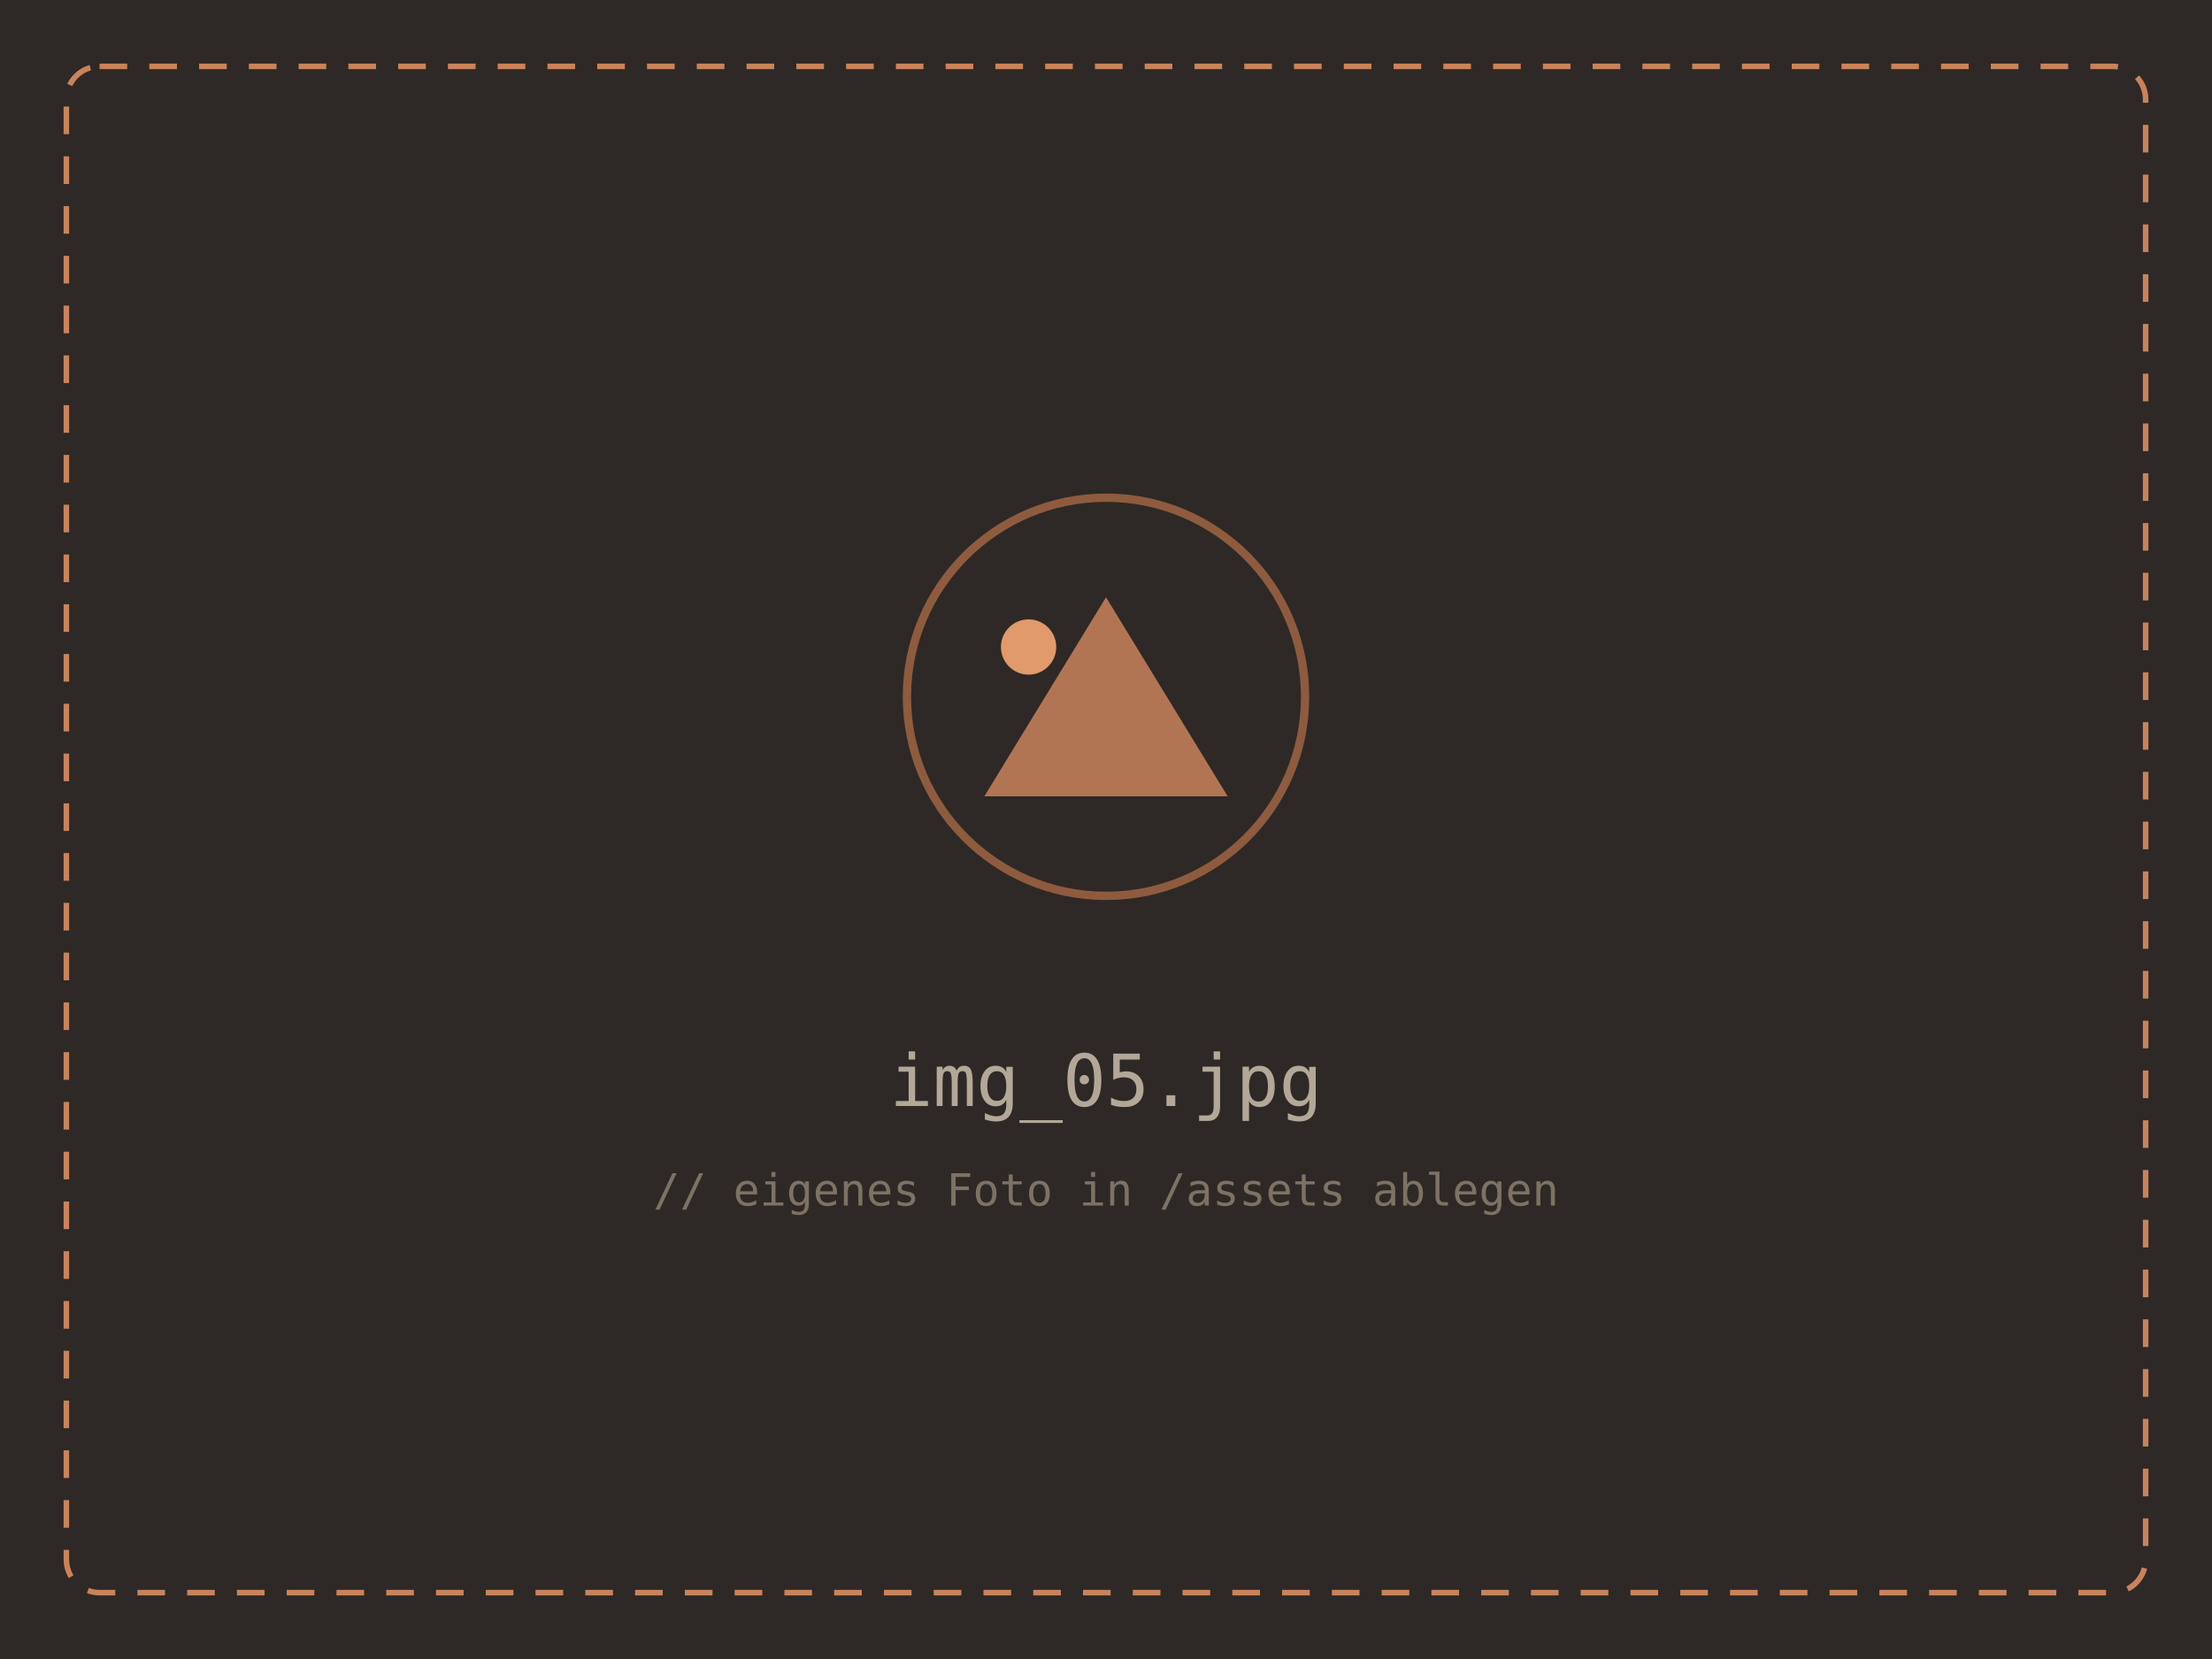
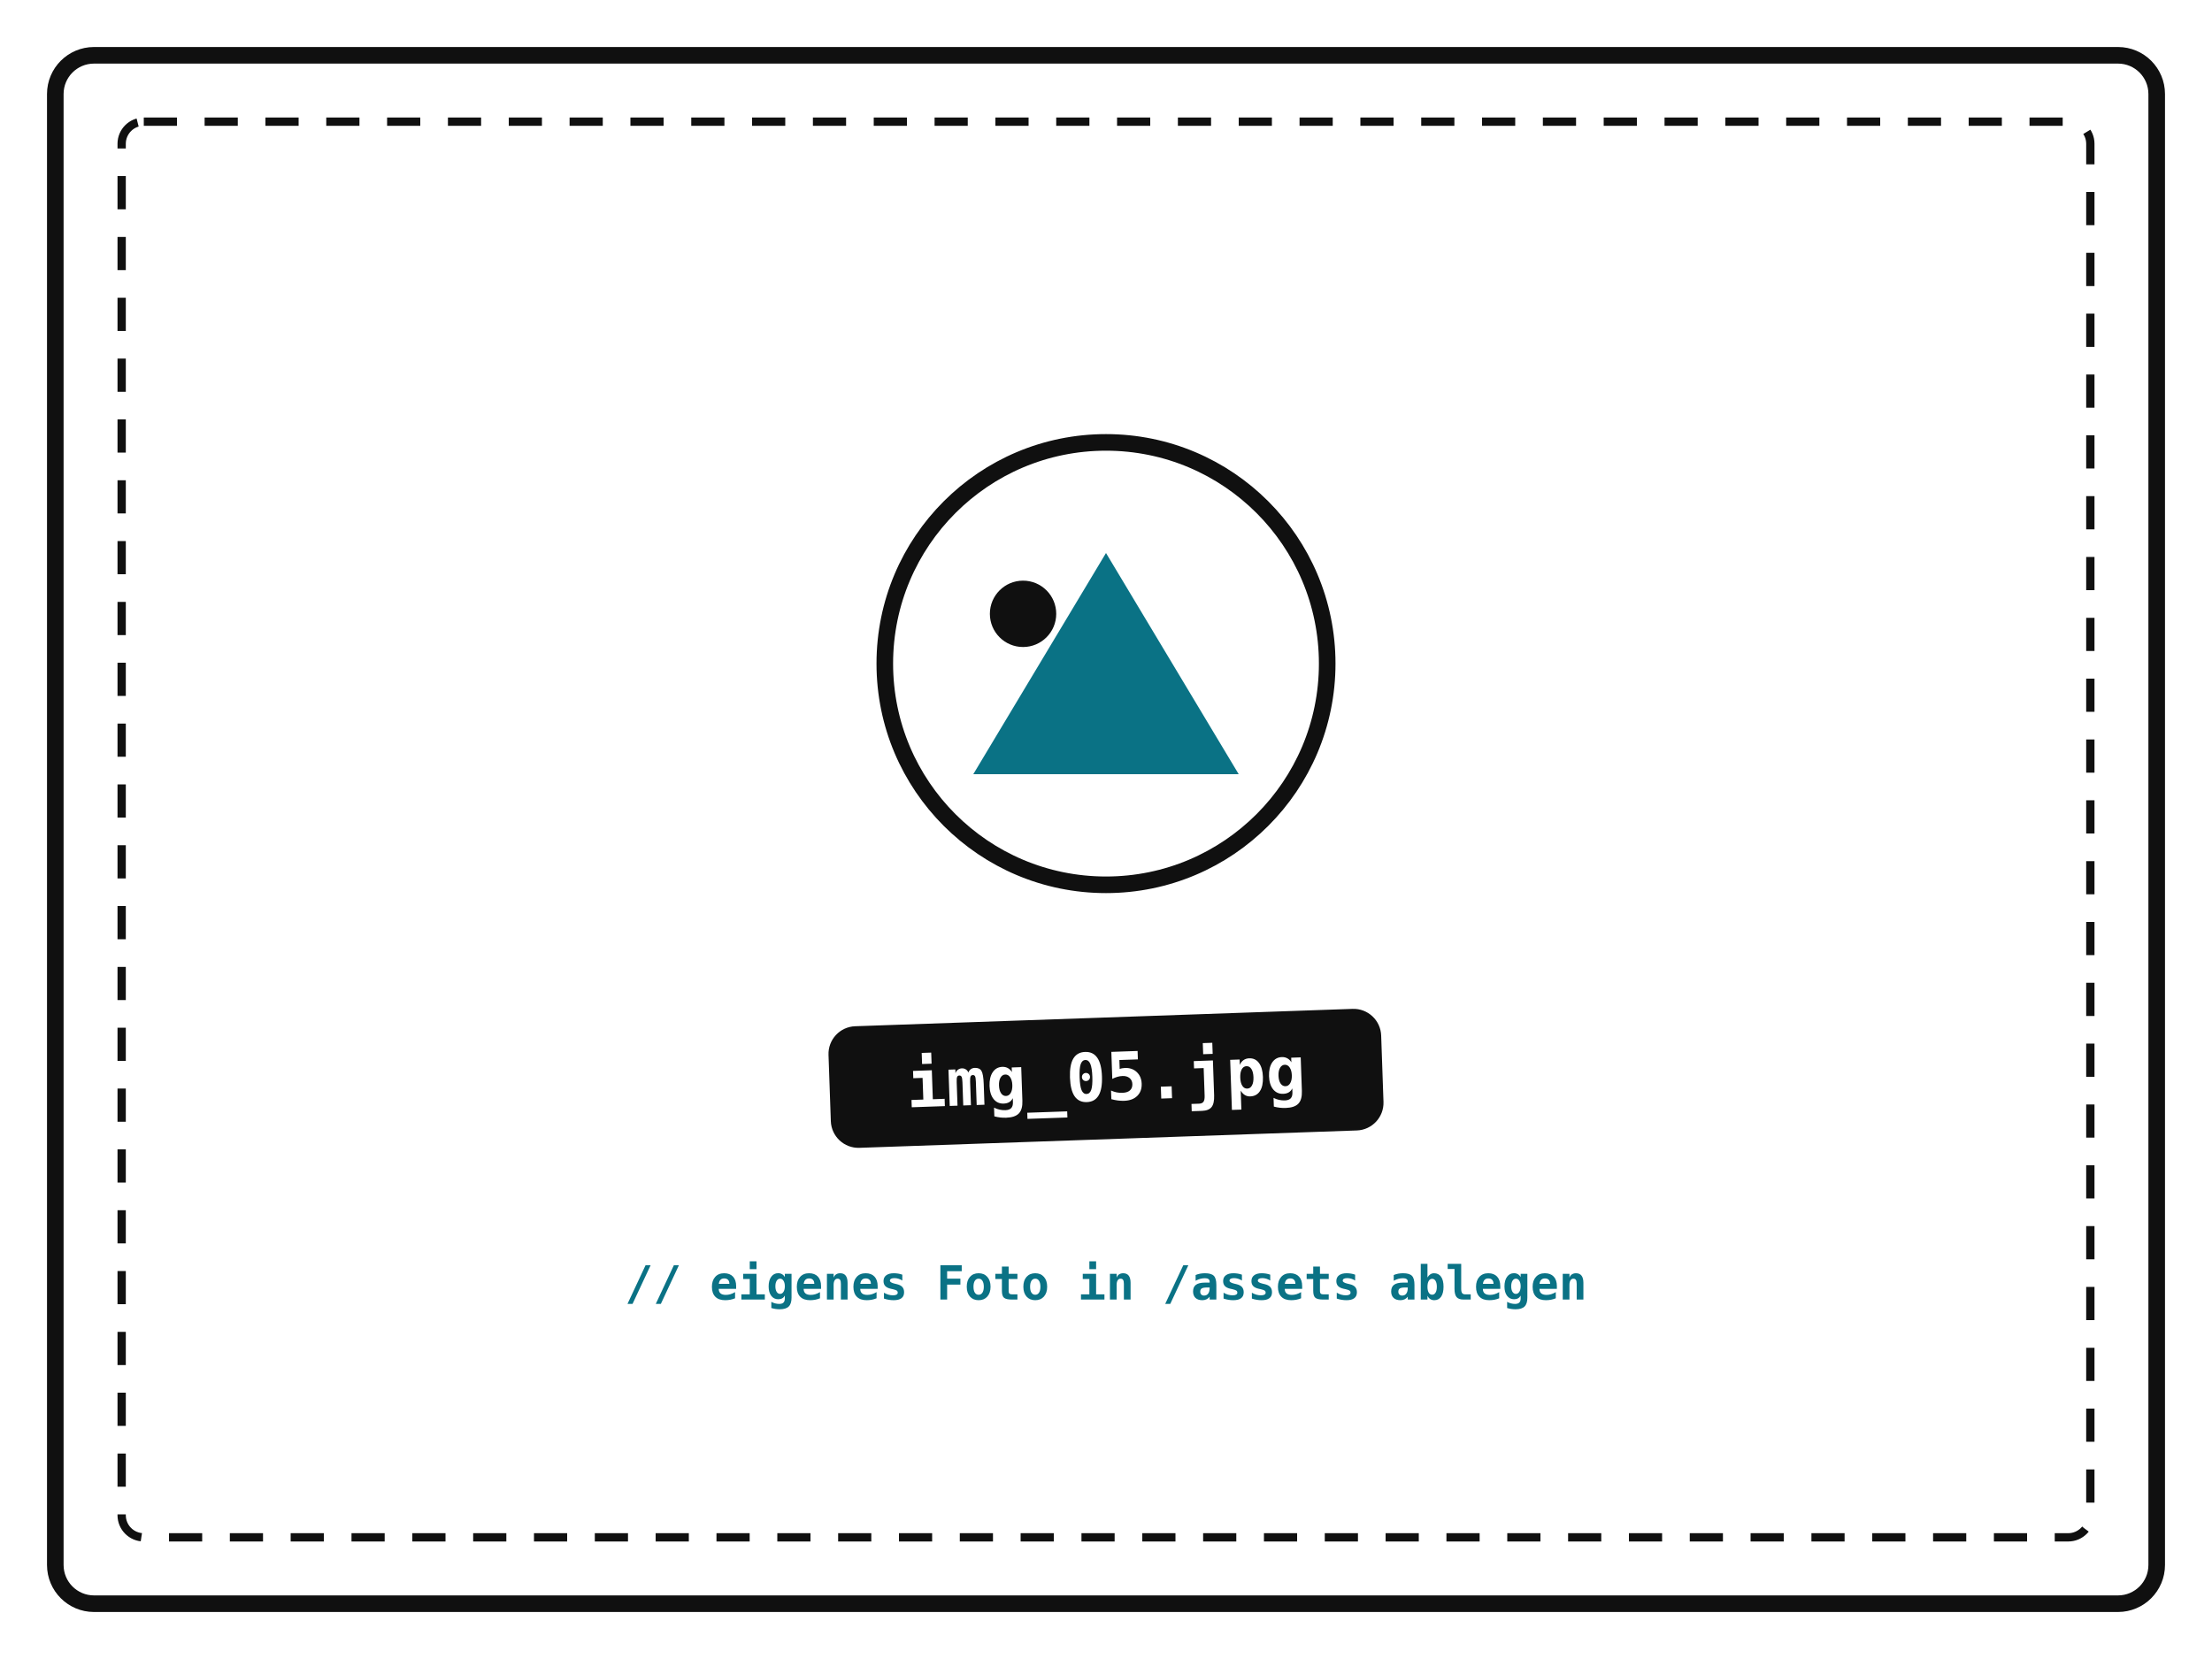
<svg xmlns="http://www.w3.org/2000/svg" width="800" height="600" viewBox="0 0 800 600">
-   <rect width="800" height="600" fill="#2e2926" />
-   <rect x="24" y="24" width="752" height="552" fill="none" stroke="#c9835a" stroke-width="2" stroke-dasharray="10 8" rx="12" />
-   <circle cx="400" cy="252" r="72" fill="none" stroke="#8f5b3e" stroke-width="3" />
-   <path d="M356 288 L400 216 L444 288 Z" fill="#c9835a" opacity="0.85" />
-   <circle cx="372" cy="234" r="10" fill="#e09a6c" />
-   <text x="400" y="400" text-anchor="middle" font-family="monospace" font-size="26" fill="#b3a798">img_05.jpg</text>
-   <text x="400" y="436" text-anchor="middle" font-family="monospace" font-size="16" fill="#7d7263">// eigenes Foto in /assets ablegen</text>
+   <rect width="800" height="600" fill="#ffffff" />
+   <rect x="20" y="20" width="760" height="560" fill="none" stroke="#101010" stroke-width="6" rx="14" />
+   <rect x="44" y="44" width="712" height="512" fill="none" stroke="#101010" stroke-width="3" stroke-dasharray="12 10" rx="8" />
+   <circle cx="400" cy="240" r="80" fill="none" stroke="#101010" stroke-width="6" />
+   <path d="M352 280 L400 200 L448 280 Z" fill="#0a7285" />
+   <circle cx="370" cy="222" r="12" fill="#101010" />
+   <rect x="300" y="368" width="200" height="44" fill="#101010" rx="10" transform="rotate(-2 400 390)" />
+   <text x="400" y="398" text-anchor="middle" font-family="monospace" font-size="24" font-weight="bold" fill="#ffffff" transform="rotate(-2 400 390)">img_05.jpg</text>
+   <text x="400" y="470" text-anchor="middle" font-family="monospace" font-size="17" font-weight="bold" fill="#0a7285">// eigenes Foto in /assets ablegen</text>
</svg>
